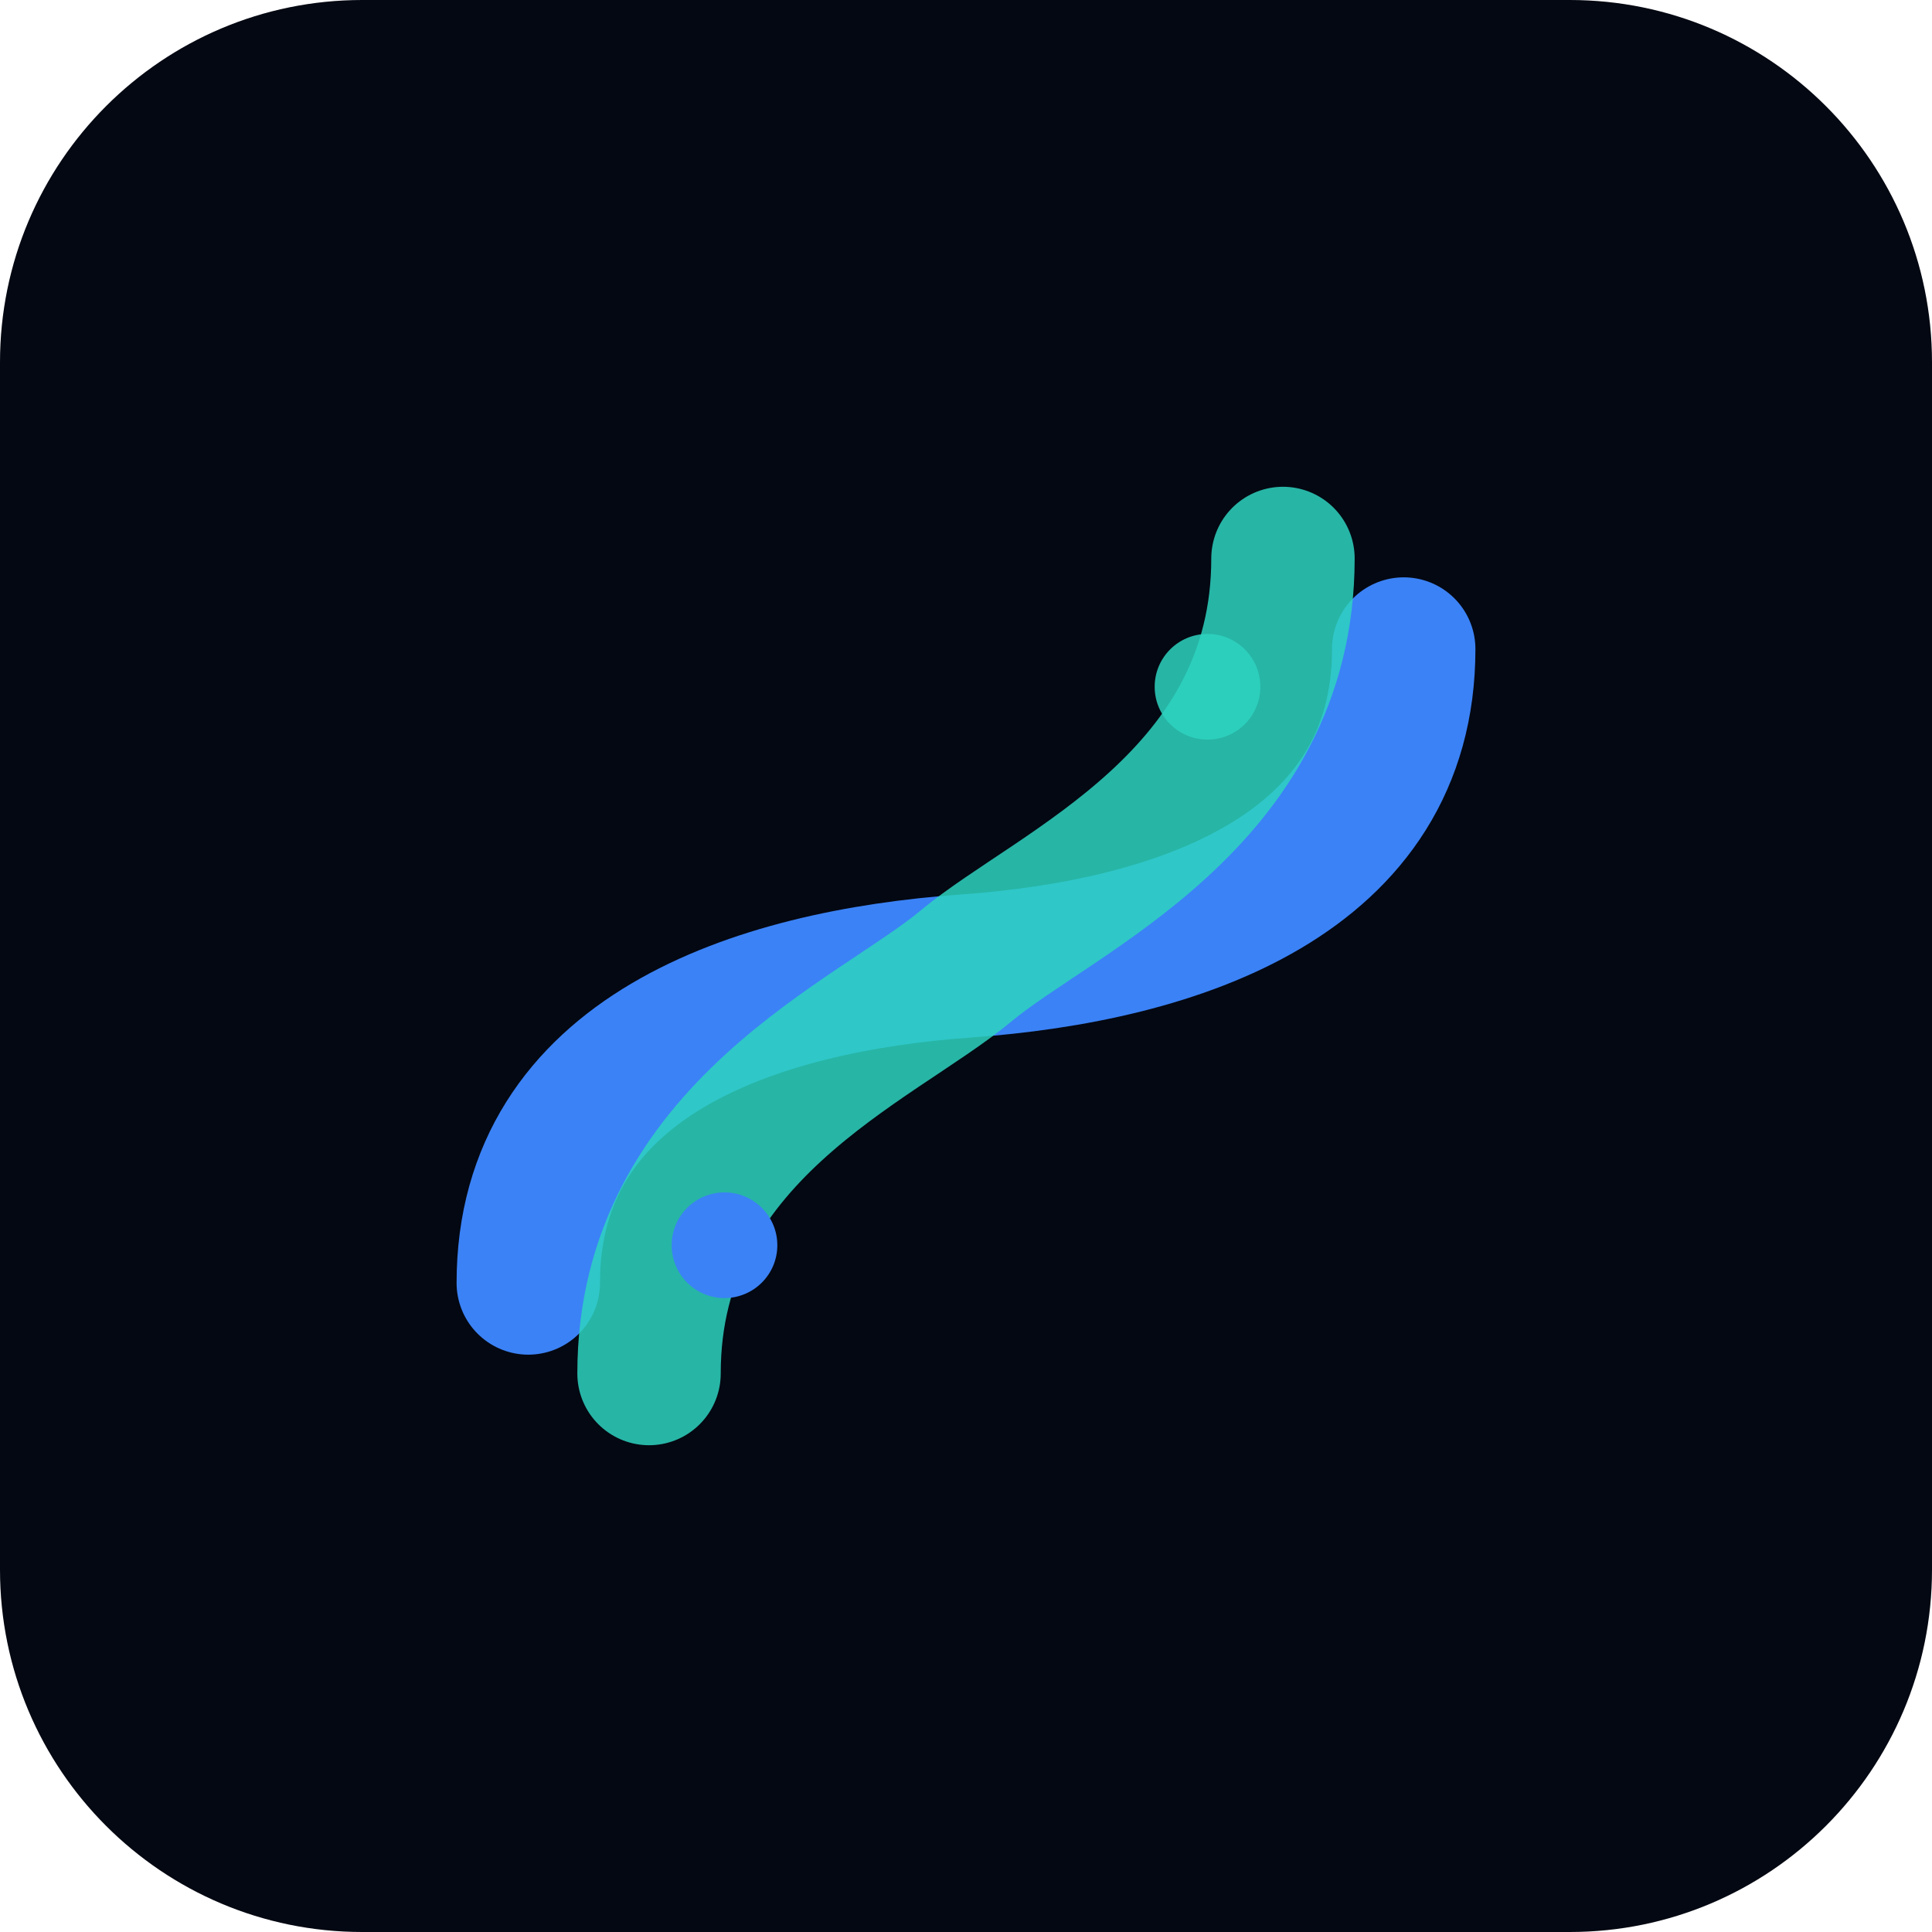
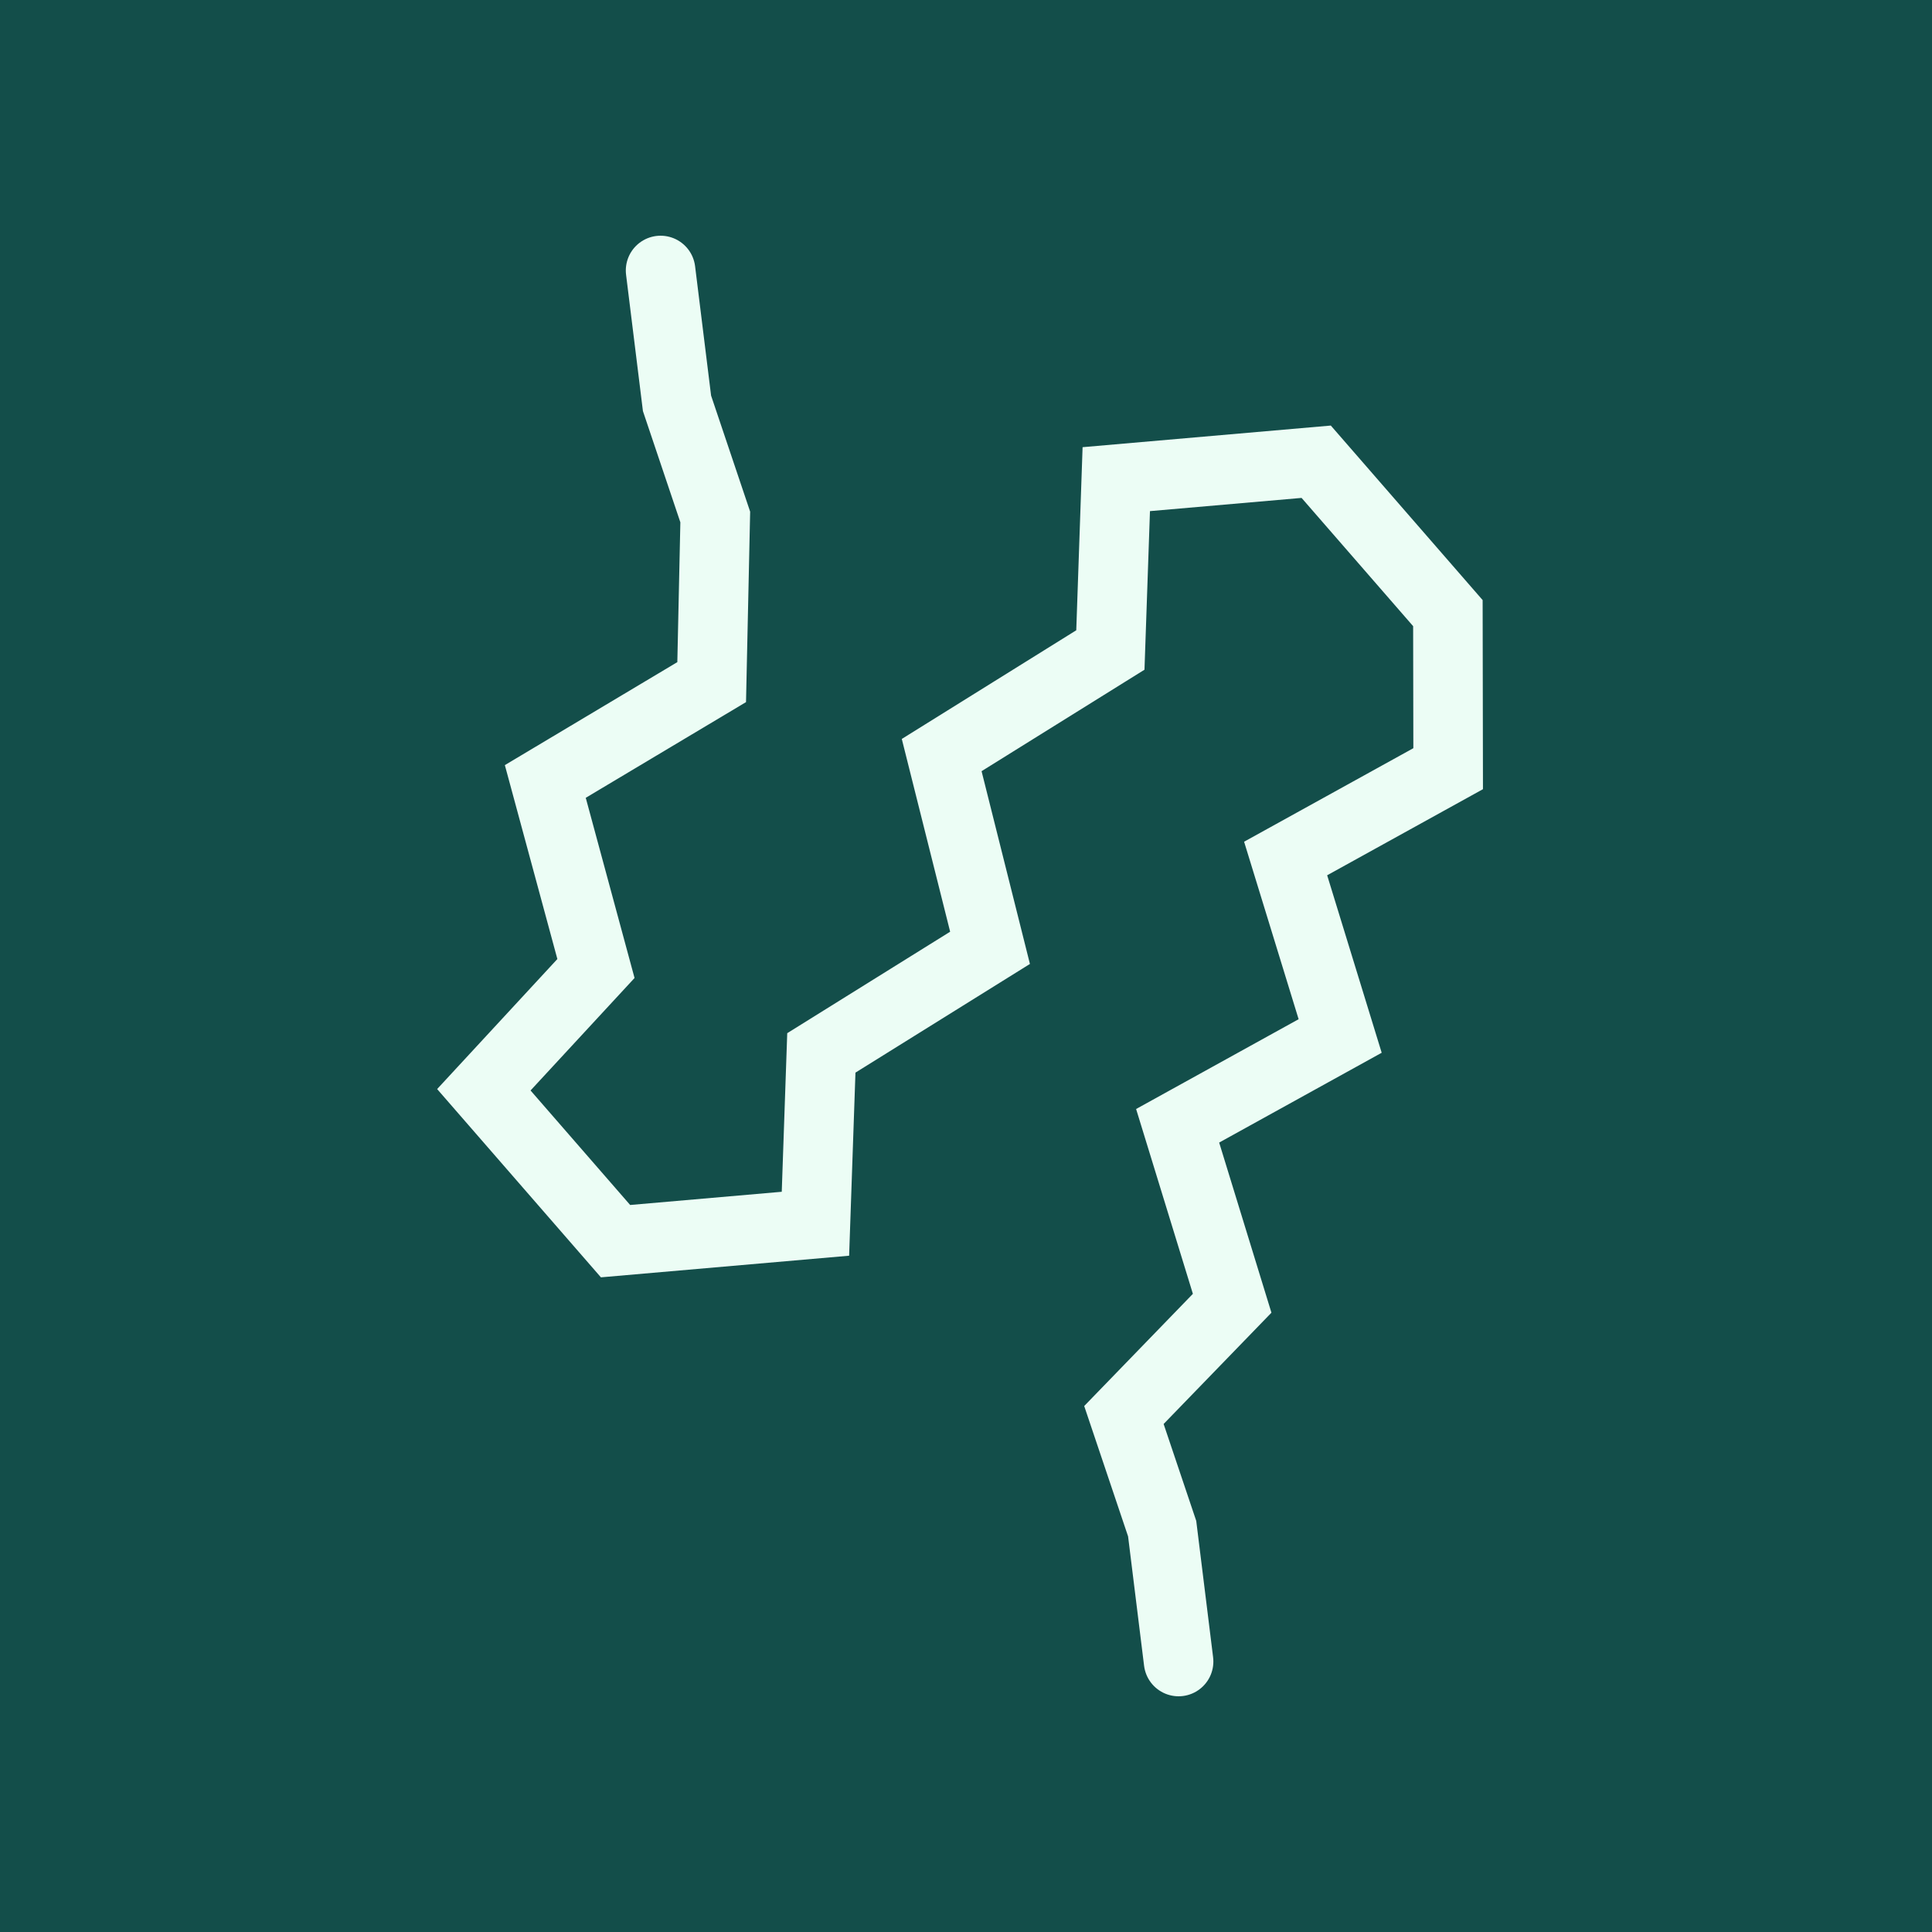
- <svg xmlns="http://www.w3.org/2000/svg" viewBox="0 0 512 512" width="512" height="512">
-   <rect width="512" height="512" rx="96" ry="96" fill="#040812" />
-   <path d="M 140 340        C 140 280, 200 260, 256 256        C 312 252, 372 232, 372 172" fill="none" stroke="#3b82f6" stroke-width="38" stroke-linecap="round" stroke-linejoin="round" />
-   <path d="M 172 364        C 172 300, 232 276, 256 256        C 280 236, 340 212, 340 148" fill="none" stroke="#2dd4bf" stroke-width="38" stroke-linecap="round" stroke-linejoin="round" opacity="0.85" />
-   <circle cx="192" cy="330" r="14" fill="#3b82f6" />
-   <circle cx="320" cy="182" r="14" fill="#2dd4bf" opacity="0.85" />
+ <svg xmlns="http://www.w3.org/2000/svg" width="1024" height="1024" viewBox="0 0 1024 1024" role="img">
+   <rect width="1024" height="1024" fill="#134e4a" />
+   <path d="M 350.12,143.36 L 358.83,213.79 L 379.10,274.02 L 377.20,361.54 L 289.02,414.19 L 315.87,513.33 L 256.45,577.60 L 326.25,657.84 L 432.20,648.61 L 435.33,558.06 L 524.74,502.37 L 499.11,400.20 L 588.52,344.51 L 591.65,253.96 L 697.61,244.73 L 767.41,324.97 L 767.55,407.42 L 681.41,455.02 L 710.31,549.09 L 624.17,596.69 L 653.07,690.76 L 595.70,749.98 L 615.97,810.21 L 624.68,880.64" fill="none" stroke="#ecfdf5" stroke-width="36.86" stroke-linecap="round" stroke-linejoin="miter" stroke-miterlimit="4" />
</svg>
